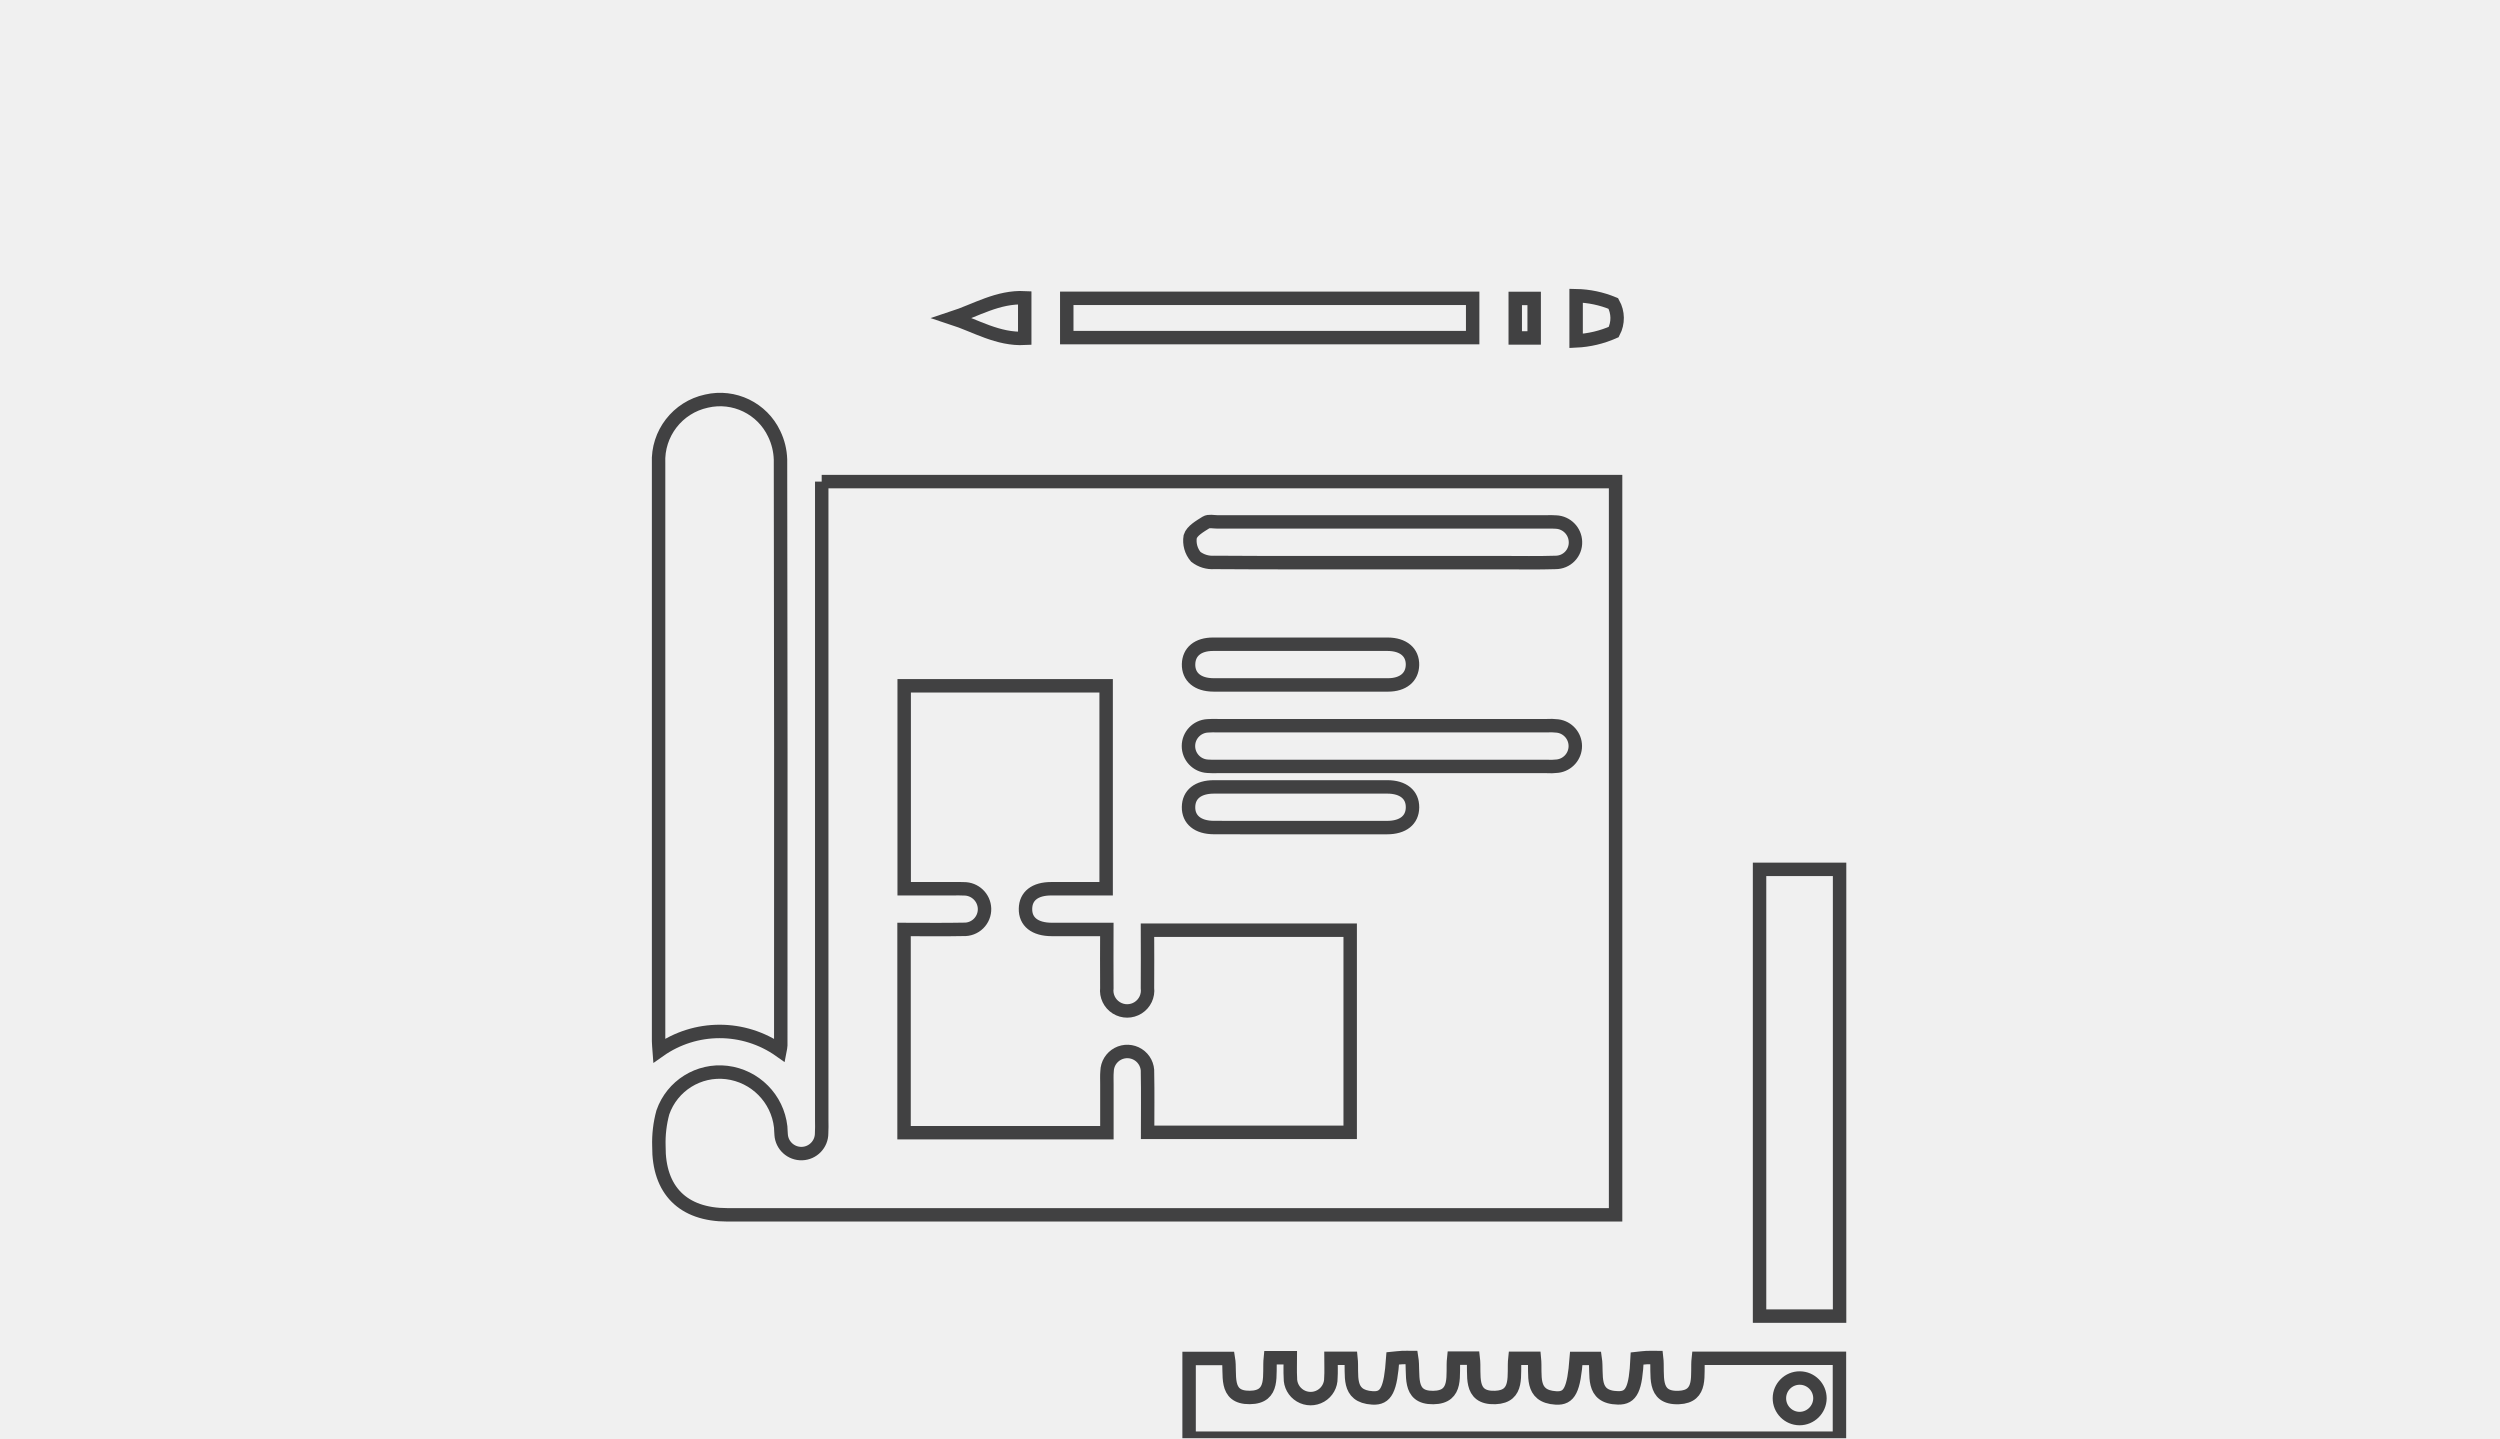
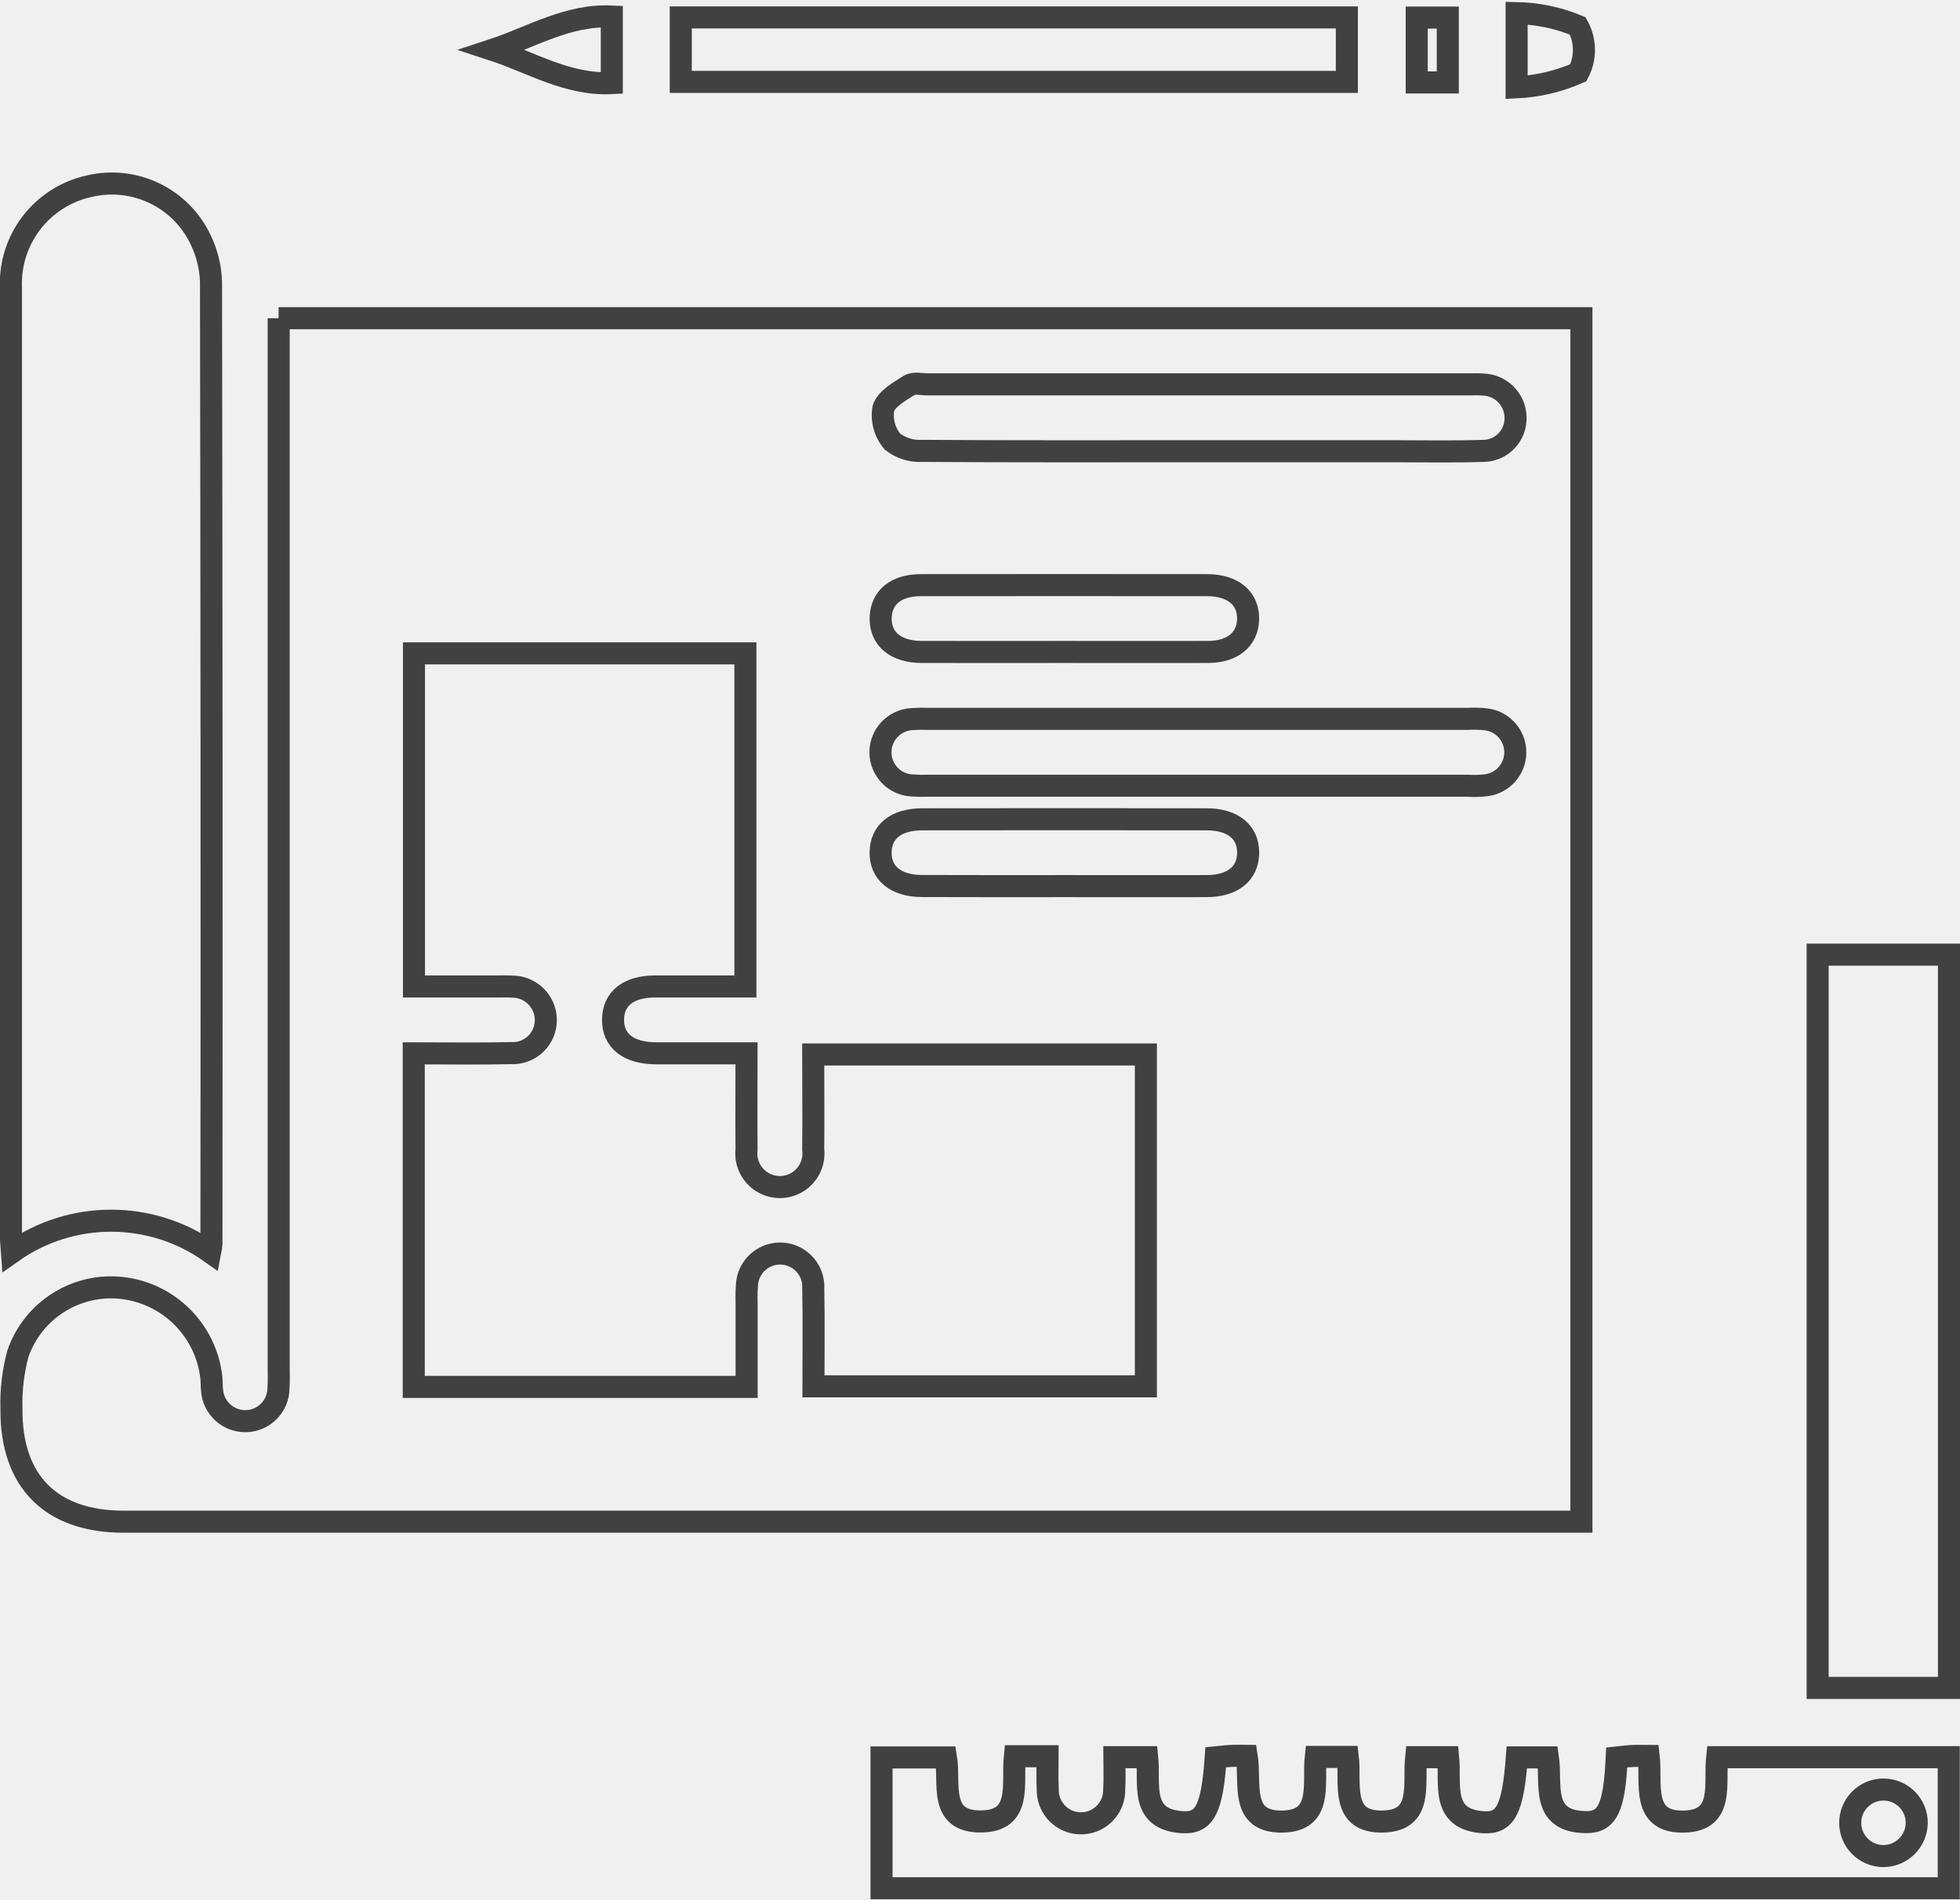
- <svg xmlns="http://www.w3.org/2000/svg" width="186" height="107" viewBox="0 0 186 107">
-   <defs>
-     <clipPath id="clip-path">
-       <rect id="Rectangle_191" data-name="Rectangle 191" width="186" height="107" transform="translate(867 2201)" fill="#fff" stroke="#707070" stroke-width="1" />
-     </clipPath>
-   </defs>
-   <g id="Mask_Group_2" data-name="Mask Group 2" transform="translate(-867 -2201)" clip-path="url(#clip-path)">
-     <g id="Group_308" data-name="Group 308" transform="translate(-1641.067 -1674.501)">
-       <path id="Path_304" data-name="Path 304" d="M306.2,64.332h59.067v54.552h-66.1c-3.276,0-5.106-1.821-5.078-5.106a8.543,8.543,0,0,1,.294-2.514,4.47,4.47,0,0,1,4.756-2.97,4.6,4.6,0,0,1,4.012,4.053c.021.188.007.38.032.568a1.508,1.508,0,0,0,3.013-.1c.023-.314.008-.631.008-.947V64.332Zm41.623,6.03h9c1.326,0,2.653.027,3.979-.016a1.478,1.478,0,0,0,1.48-1.53,1.514,1.514,0,0,0-1.444-1.476c-.219-.021-.442-.01-.663-.01H335.634c-.284,0-.632-.089-.839.041-.451.285-1.044.619-1.177,1.055a1.857,1.857,0,0,0,.414,1.5,2.022,2.022,0,0,0,1.376.419C339.545,70.374,343.682,70.362,347.819,70.362Zm.162,12.13H335.665a7.088,7.088,0,0,0-.758.012,1.506,1.506,0,0,0,0,3.007,7.065,7.065,0,0,0,.757.013h24.443a4.637,4.637,0,0,0,.851-.023,1.505,1.505,0,0,0,0-2.985,4.728,4.728,0,0,0-.851-.023Zm-6.193-3.032c2.179,0,4.357.006,6.536,0,1.126,0,1.806-.57,1.828-1.481.021-.947-.68-1.545-1.856-1.547q-6.489-.007-12.979,0c-1.134,0-1.8.56-1.825,1.479-.022.95.674,1.544,1.854,1.548C337.493,79.466,339.64,79.46,341.788,79.46Zm.119,10.614c2.116,0,4.232.005,6.347,0,1.2,0,1.892-.564,1.9-1.506s-.689-1.521-1.88-1.522q-6.443-.009-12.884,0c-1.2,0-1.89.56-1.9,1.5s.688,1.52,1.878,1.524C337.549,90.079,339.728,90.074,341.907,90.074Z" transform="translate(2263 3847)" fill="none" stroke="#414142" stroke-miterlimit="10" stroke-width="1" />
-       <path id="Path_305" data-name="Path 305" d="M303.1,106.668a7.784,7.784,0,0,0-8.986,0c-.021-.293-.048-.493-.048-.694q0-21.5,0-43.008a4.519,4.519,0,0,1,3.566-4.623,4.45,4.45,0,0,1,5.039,2.442,4.719,4.719,0,0,1,.465,1.907q.039,21.788.02,43.576A3.677,3.677,0,0,1,303.1,106.668Z" transform="translate(2263 3847)" fill="none" stroke="#414142" stroke-miterlimit="10" stroke-width="1" />
-       <path id="Path_306" data-name="Path 306" d="M339.581,129.517h1.486c0,.506-.024,1,.005,1.487a1.507,1.507,0,1,0,3.013.018c.032-.467.006-.938.006-1.464h1.49c.127,1.211-.364,2.829,1.6,2.948,1.026.062,1.345-.625,1.507-2.939.227-.022.465-.053.705-.065.215-.012.432,0,.7,0,.2,1.221-.349,3,1.609,2.976,1.88-.023,1.391-1.725,1.521-2.931h1.454c.143,1.186-.384,3,1.637,2.928,1.8-.066,1.332-1.719,1.461-2.917h1.451c.122,1.224-.36,2.837,1.61,2.951,1.014.058,1.324-.617,1.505-2.941h1.409c.177,1.195-.359,2.893,1.7,2.935,1.015.021,1.311-.669,1.419-2.928.225-.024.462-.057.7-.07.218-.012.437,0,.749,0,.145,1.24-.375,3.052,1.65,2.972,1.8-.07,1.322-1.726,1.454-2.919h10.5V135.5H333.536v-5.928h2.925c.19,1.14-.367,2.922,1.59,2.9C339.934,132.456,339.453,130.759,339.581,129.517Zm40.89,3.025a1.508,1.508,0,1,0-1.52,1.5A1.521,1.521,0,0,0,380.471,132.542Z" transform="translate(2263 3847)" fill="none" stroke="#414142" stroke-miterlimit="10" stroke-width="1" />
-       <rect id="Rectangle_149" data-name="Rectangle 149" width="5.954" height="33.239" transform="translate(2638.978 3940.181)" fill="none" stroke="#414142" stroke-miterlimit="10" stroke-width="1" />
-       <rect id="Rectangle_150" data-name="Rectangle 150" width="30.199" height="2.923" transform="translate(2587.434 3897.696)" fill="none" stroke="#414142" stroke-miterlimit="10" stroke-width="1" />
-       <path id="Path_307" data-name="Path 307" d="M321.307,50.656v3.018c-2,.1-3.625-.928-5.4-1.508C317.681,51.584,319.308,50.558,321.307,50.656Z" transform="translate(2263 3847)" fill="none" stroke="#414142" stroke-miterlimit="10" stroke-width="1" />
-       <path id="Path_308" data-name="Path 308" d="M362.33,53.866V50.5a7.582,7.582,0,0,1,2.769.581,2.233,2.233,0,0,1,.029,2.123A7.822,7.822,0,0,1,362.33,53.866Z" transform="translate(2263 3847)" fill="none" stroke="#414142" stroke-miterlimit="10" stroke-width="1" />
-       <rect id="Rectangle_151" data-name="Rectangle 151" width="1.408" height="2.94" transform="translate(2620.801 3897.704)" fill="none" stroke="#414142" stroke-miterlimit="10" stroke-width="1" />
-       <path id="Path_309" data-name="Path 309" d="M327.42,112.774H312.328V97.653c1.473,0,2.946.023,4.418-.008a1.5,1.5,0,0,0,1.57-1.541,1.522,1.522,0,0,0-1.544-1.475c-.252-.017-.505-.006-.758-.006h-3.676v-15.1h15.026v15.1c-1.385,0-2.734,0-4.084,0-1.21,0-1.9.543-1.916,1.484-.02.972.692,1.541,1.952,1.546,1.323.005,2.646,0,4.1,0,0,1.484-.015,2.923,0,4.362a1.522,1.522,0,1,0,3.022-.008c.017-1.415,0-2.83,0-4.3h15.083v15.041H330.449c0-1.476.021-2.949-.008-4.422a1.506,1.506,0,1,0-3.009-.12c-.029.313-.011.631-.012.947C327.419,110.348,327.42,111.54,327.42,112.774Z" transform="translate(2263 3847)" fill="none" stroke="#414142" stroke-miterlimit="10" stroke-width="1" />
-     </g>
+ <svg xmlns="http://www.w3.org/2000/svg" width="88.863" height="86.094" viewBox="0 0 88.863 86.094">
+   <g id="Group_418" data-name="Group 418" transform="translate(-2556.569 -3896.907)">
+     <path id="Path_531" data-name="Path 531" d="M306.2,64.332h59.067v54.552h-66.1c-3.276,0-5.106-1.821-5.078-5.106a8.543,8.543,0,0,1,.294-2.514,4.47,4.47,0,0,1,4.756-2.97,4.6,4.6,0,0,1,4.012,4.053c.021.188.007.38.032.568a1.508,1.508,0,0,0,3.013-.1c.023-.314.008-.631.008-.947V64.332Zm41.623,6.03h9c1.326,0,2.653.027,3.979-.016a1.478,1.478,0,0,0,1.48-1.53,1.514,1.514,0,0,0-1.444-1.476c-.219-.021-.442-.01-.663-.01H335.634c-.284,0-.632-.089-.839.041-.451.285-1.044.619-1.177,1.055a1.857,1.857,0,0,0,.414,1.5,2.022,2.022,0,0,0,1.376.419C339.545,70.374,343.682,70.362,347.819,70.362Zm.162,12.13H335.665a7.088,7.088,0,0,0-.758.012,1.506,1.506,0,0,0,0,3.007,7.065,7.065,0,0,0,.757.013h24.443a4.637,4.637,0,0,0,.851-.023,1.505,1.505,0,0,0,0-2.985,4.728,4.728,0,0,0-.851-.023Zm-6.193-3.032c2.179,0,4.357.006,6.536,0,1.126,0,1.806-.57,1.828-1.481.021-.947-.68-1.545-1.856-1.547q-6.489-.007-12.979,0c-1.134,0-1.8.56-1.825,1.479-.022.95.674,1.544,1.854,1.548C337.493,79.466,339.64,79.46,341.788,79.46Zm.119,10.614c2.116,0,4.232.005,6.347,0,1.2,0,1.892-.564,1.9-1.506s-.689-1.521-1.88-1.522q-6.443-.009-12.884,0c-1.2,0-1.89.56-1.9,1.5s.688,1.52,1.878,1.524C337.549,90.079,339.728,90.074,341.907,90.074Z" transform="translate(2263 3847)" fill="none" stroke="#414142" stroke-miterlimit="10" stroke-width="1" />
+     <path id="Path_532" data-name="Path 532" d="M303.1,106.668a7.784,7.784,0,0,0-8.986,0c-.021-.293-.048-.493-.048-.694q0-21.5,0-43.008a4.519,4.519,0,0,1,3.566-4.623,4.45,4.45,0,0,1,5.039,2.442,4.719,4.719,0,0,1,.465,1.907q.039,21.788.02,43.576A3.677,3.677,0,0,1,303.1,106.668Z" transform="translate(2263 3847)" fill="none" stroke="#414142" stroke-miterlimit="10" stroke-width="1" />
+     <path id="Path_533" data-name="Path 533" d="M339.581,129.517h1.486c0,.506-.024,1,.005,1.487a1.507,1.507,0,1,0,3.013.018c.032-.467.006-.938.006-1.464h1.49c.127,1.211-.364,2.829,1.6,2.948,1.026.062,1.345-.625,1.507-2.939.227-.022.465-.053.705-.065.215-.012.432,0,.7,0,.2,1.221-.349,3,1.609,2.976,1.88-.023,1.391-1.725,1.521-2.931h1.454c.143,1.186-.384,3,1.637,2.928,1.8-.066,1.332-1.719,1.461-2.917h1.451c.122,1.224-.36,2.837,1.61,2.951,1.014.058,1.324-.617,1.505-2.941h1.409c.177,1.195-.359,2.893,1.7,2.935,1.015.021,1.311-.669,1.419-2.928.225-.024.462-.057.7-.07.218-.012.437,0,.749,0,.145,1.24-.375,3.052,1.65,2.972,1.8-.07,1.322-1.726,1.454-2.919h10.5V135.5H333.536v-5.928h2.925c.19,1.14-.367,2.922,1.59,2.9C339.934,132.456,339.453,130.759,339.581,129.517Zm40.89,3.025a1.508,1.508,0,1,0-1.52,1.5A1.521,1.521,0,0,0,380.471,132.542Z" transform="translate(2263 3847)" fill="none" stroke="#414142" stroke-miterlimit="10" stroke-width="1" />
+     <rect id="Rectangle_235" data-name="Rectangle 235" width="5.954" height="33.239" transform="translate(2638.978 3940.181)" fill="none" stroke="#414142" stroke-miterlimit="10" stroke-width="1" />
+     <rect id="Rectangle_236" data-name="Rectangle 236" width="30.199" height="2.923" transform="translate(2587.434 3897.696)" fill="none" stroke="#414142" stroke-miterlimit="10" stroke-width="1" />
+     <path id="Path_534" data-name="Path 534" d="M321.307,50.656v3.018c-2,.1-3.625-.928-5.4-1.508C317.681,51.584,319.308,50.558,321.307,50.656Z" transform="translate(2263 3847)" fill="none" stroke="#414142" stroke-miterlimit="10" stroke-width="1" />
+     <path id="Path_535" data-name="Path 535" d="M362.33,53.866V50.5a7.582,7.582,0,0,1,2.769.581,2.233,2.233,0,0,1,.029,2.123A7.822,7.822,0,0,1,362.33,53.866Z" transform="translate(2263 3847)" fill="none" stroke="#414142" stroke-miterlimit="10" stroke-width="1" />
+     <rect id="Rectangle_237" data-name="Rectangle 237" width="1.408" height="2.94" transform="translate(2620.801 3897.704)" fill="none" stroke="#414142" stroke-miterlimit="10" stroke-width="1" />
+     <path id="Path_536" data-name="Path 536" d="M327.42,112.774H312.328V97.653c1.473,0,2.946.023,4.418-.008a1.5,1.5,0,0,0,1.57-1.541,1.522,1.522,0,0,0-1.544-1.475c-.252-.017-.505-.006-.758-.006h-3.676v-15.1h15.026v15.1c-1.385,0-2.734,0-4.084,0-1.21,0-1.9.543-1.916,1.484-.02.972.692,1.541,1.952,1.546,1.323.005,2.646,0,4.1,0,0,1.484-.015,2.923,0,4.362a1.522,1.522,0,1,0,3.022-.008c.017-1.415,0-2.83,0-4.3h15.083v15.041H330.449c0-1.476.021-2.949-.008-4.422a1.506,1.506,0,1,0-3.009-.12c-.029.313-.011.631-.012.947C327.419,110.348,327.42,111.54,327.42,112.774Z" transform="translate(2263 3847)" fill="none" stroke="#414142" stroke-miterlimit="10" stroke-width="1" />
  </g>
</svg>
